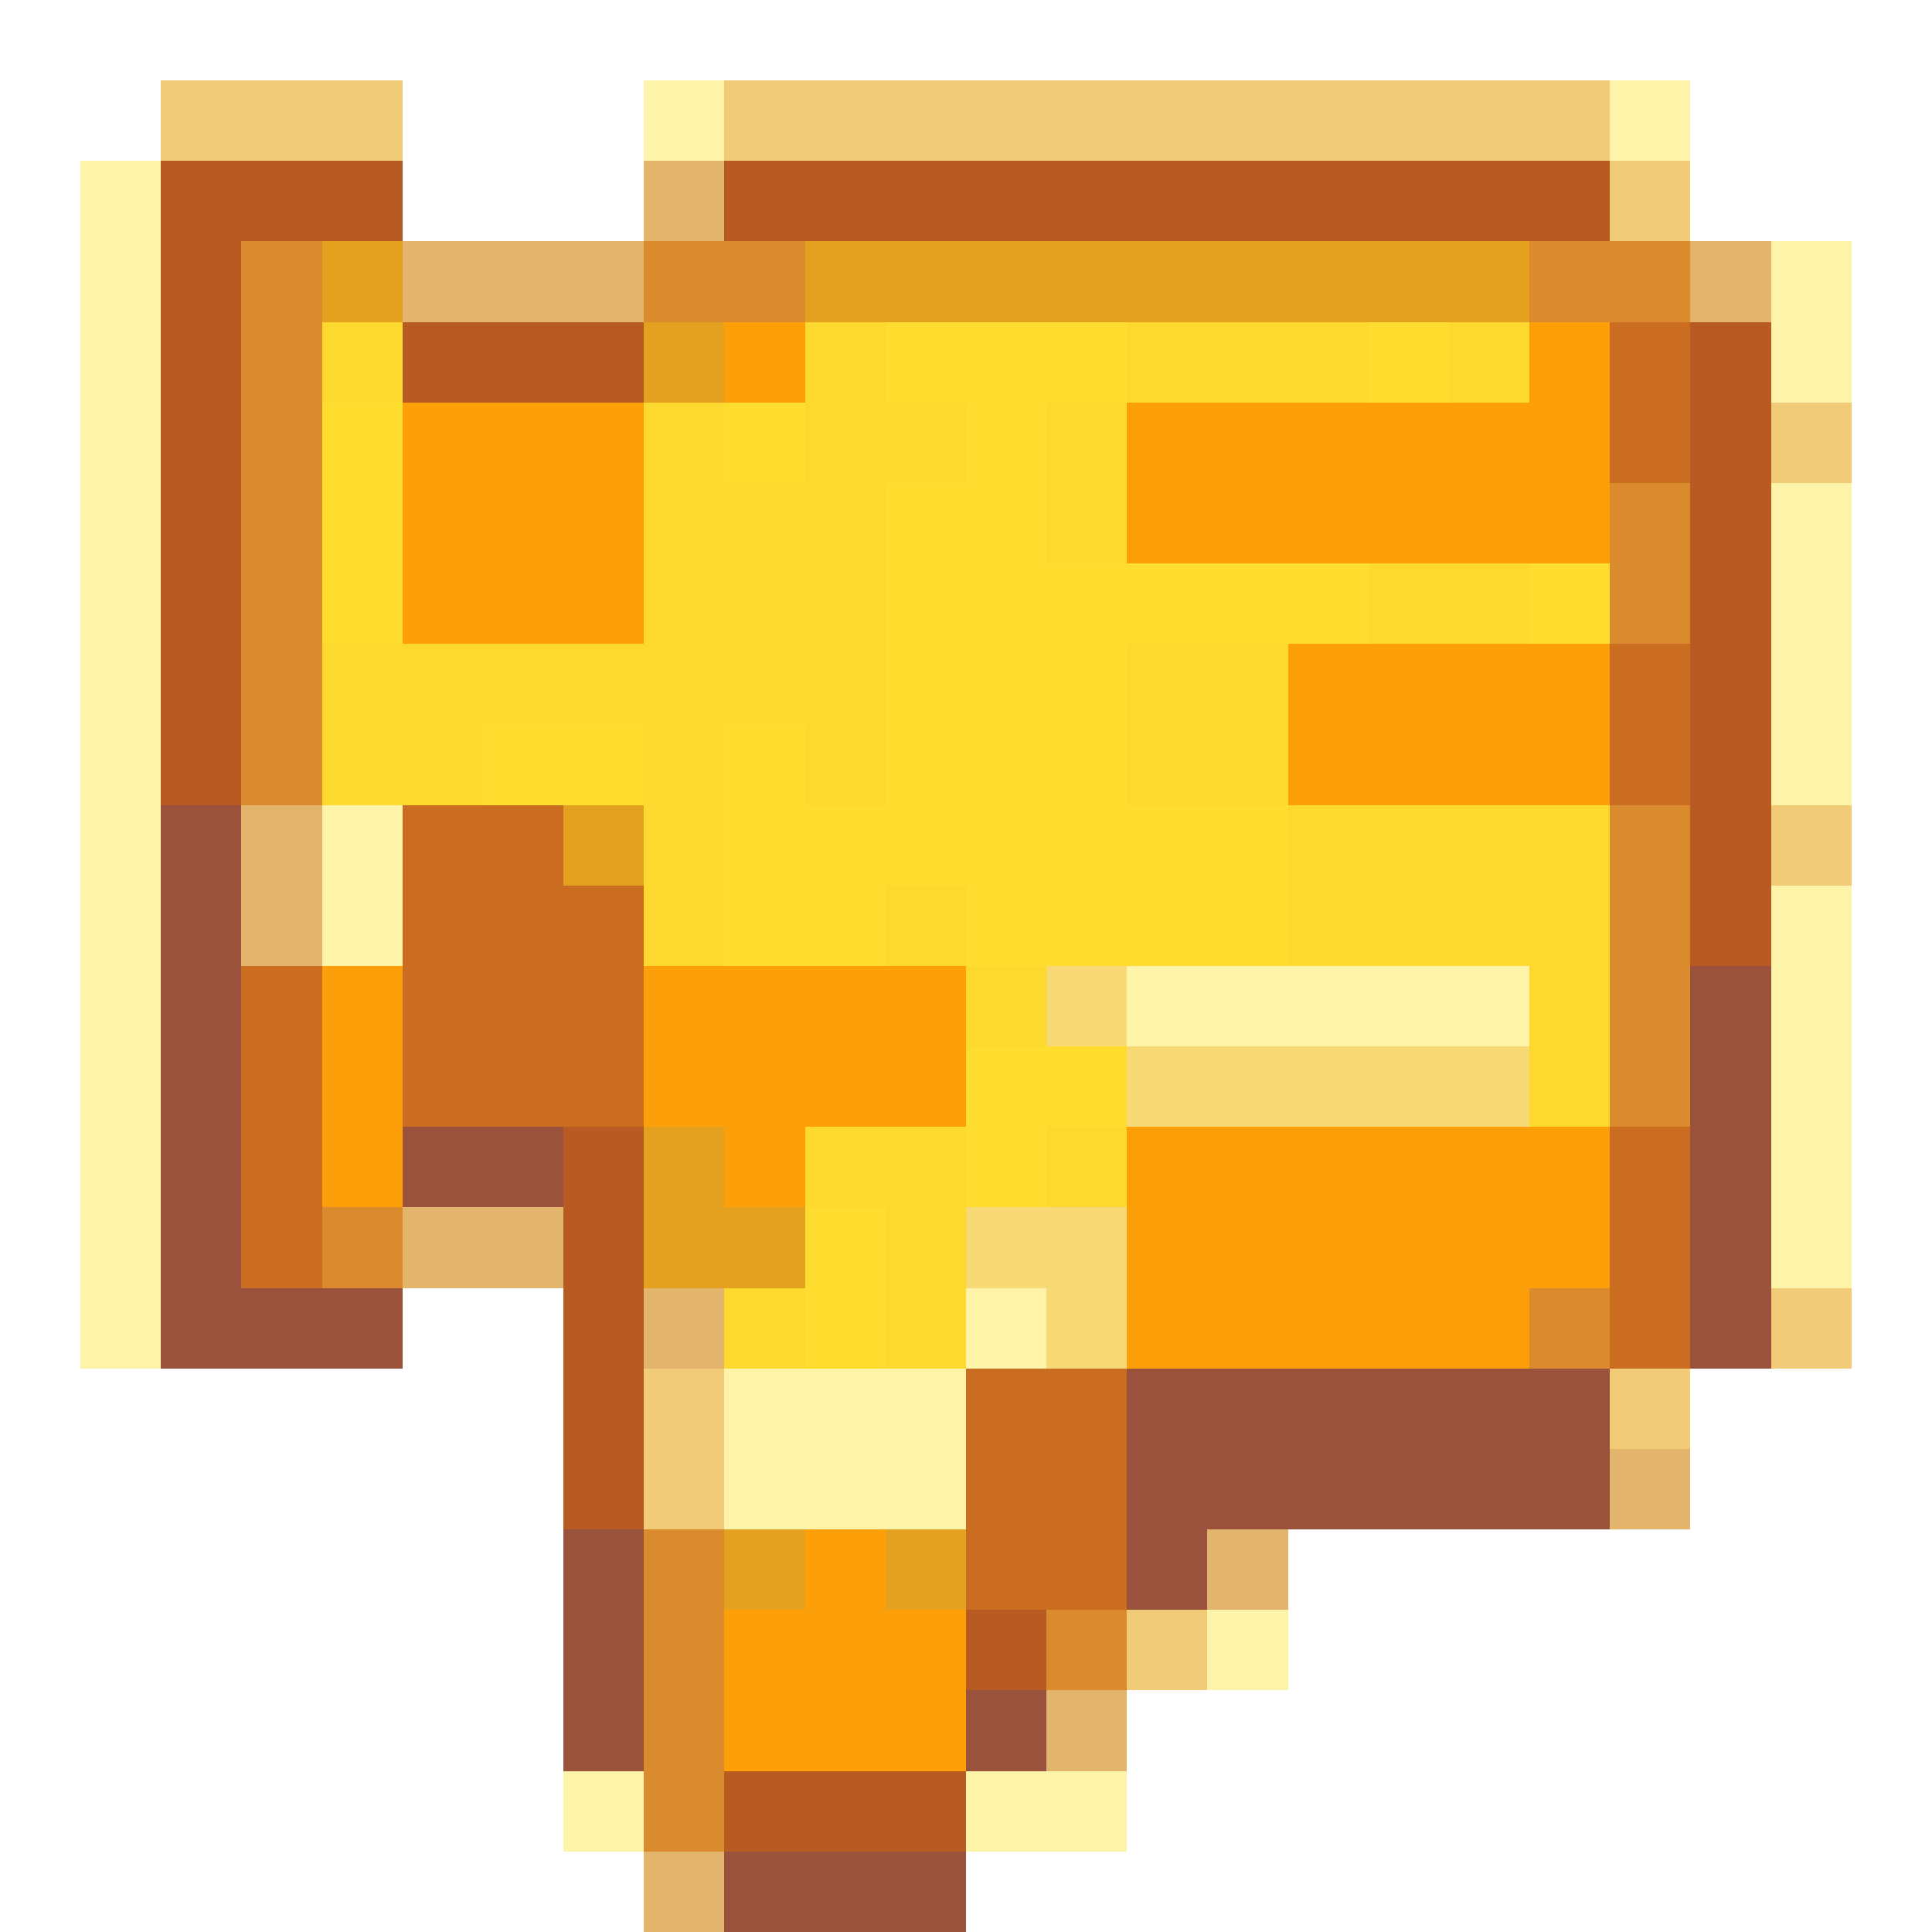
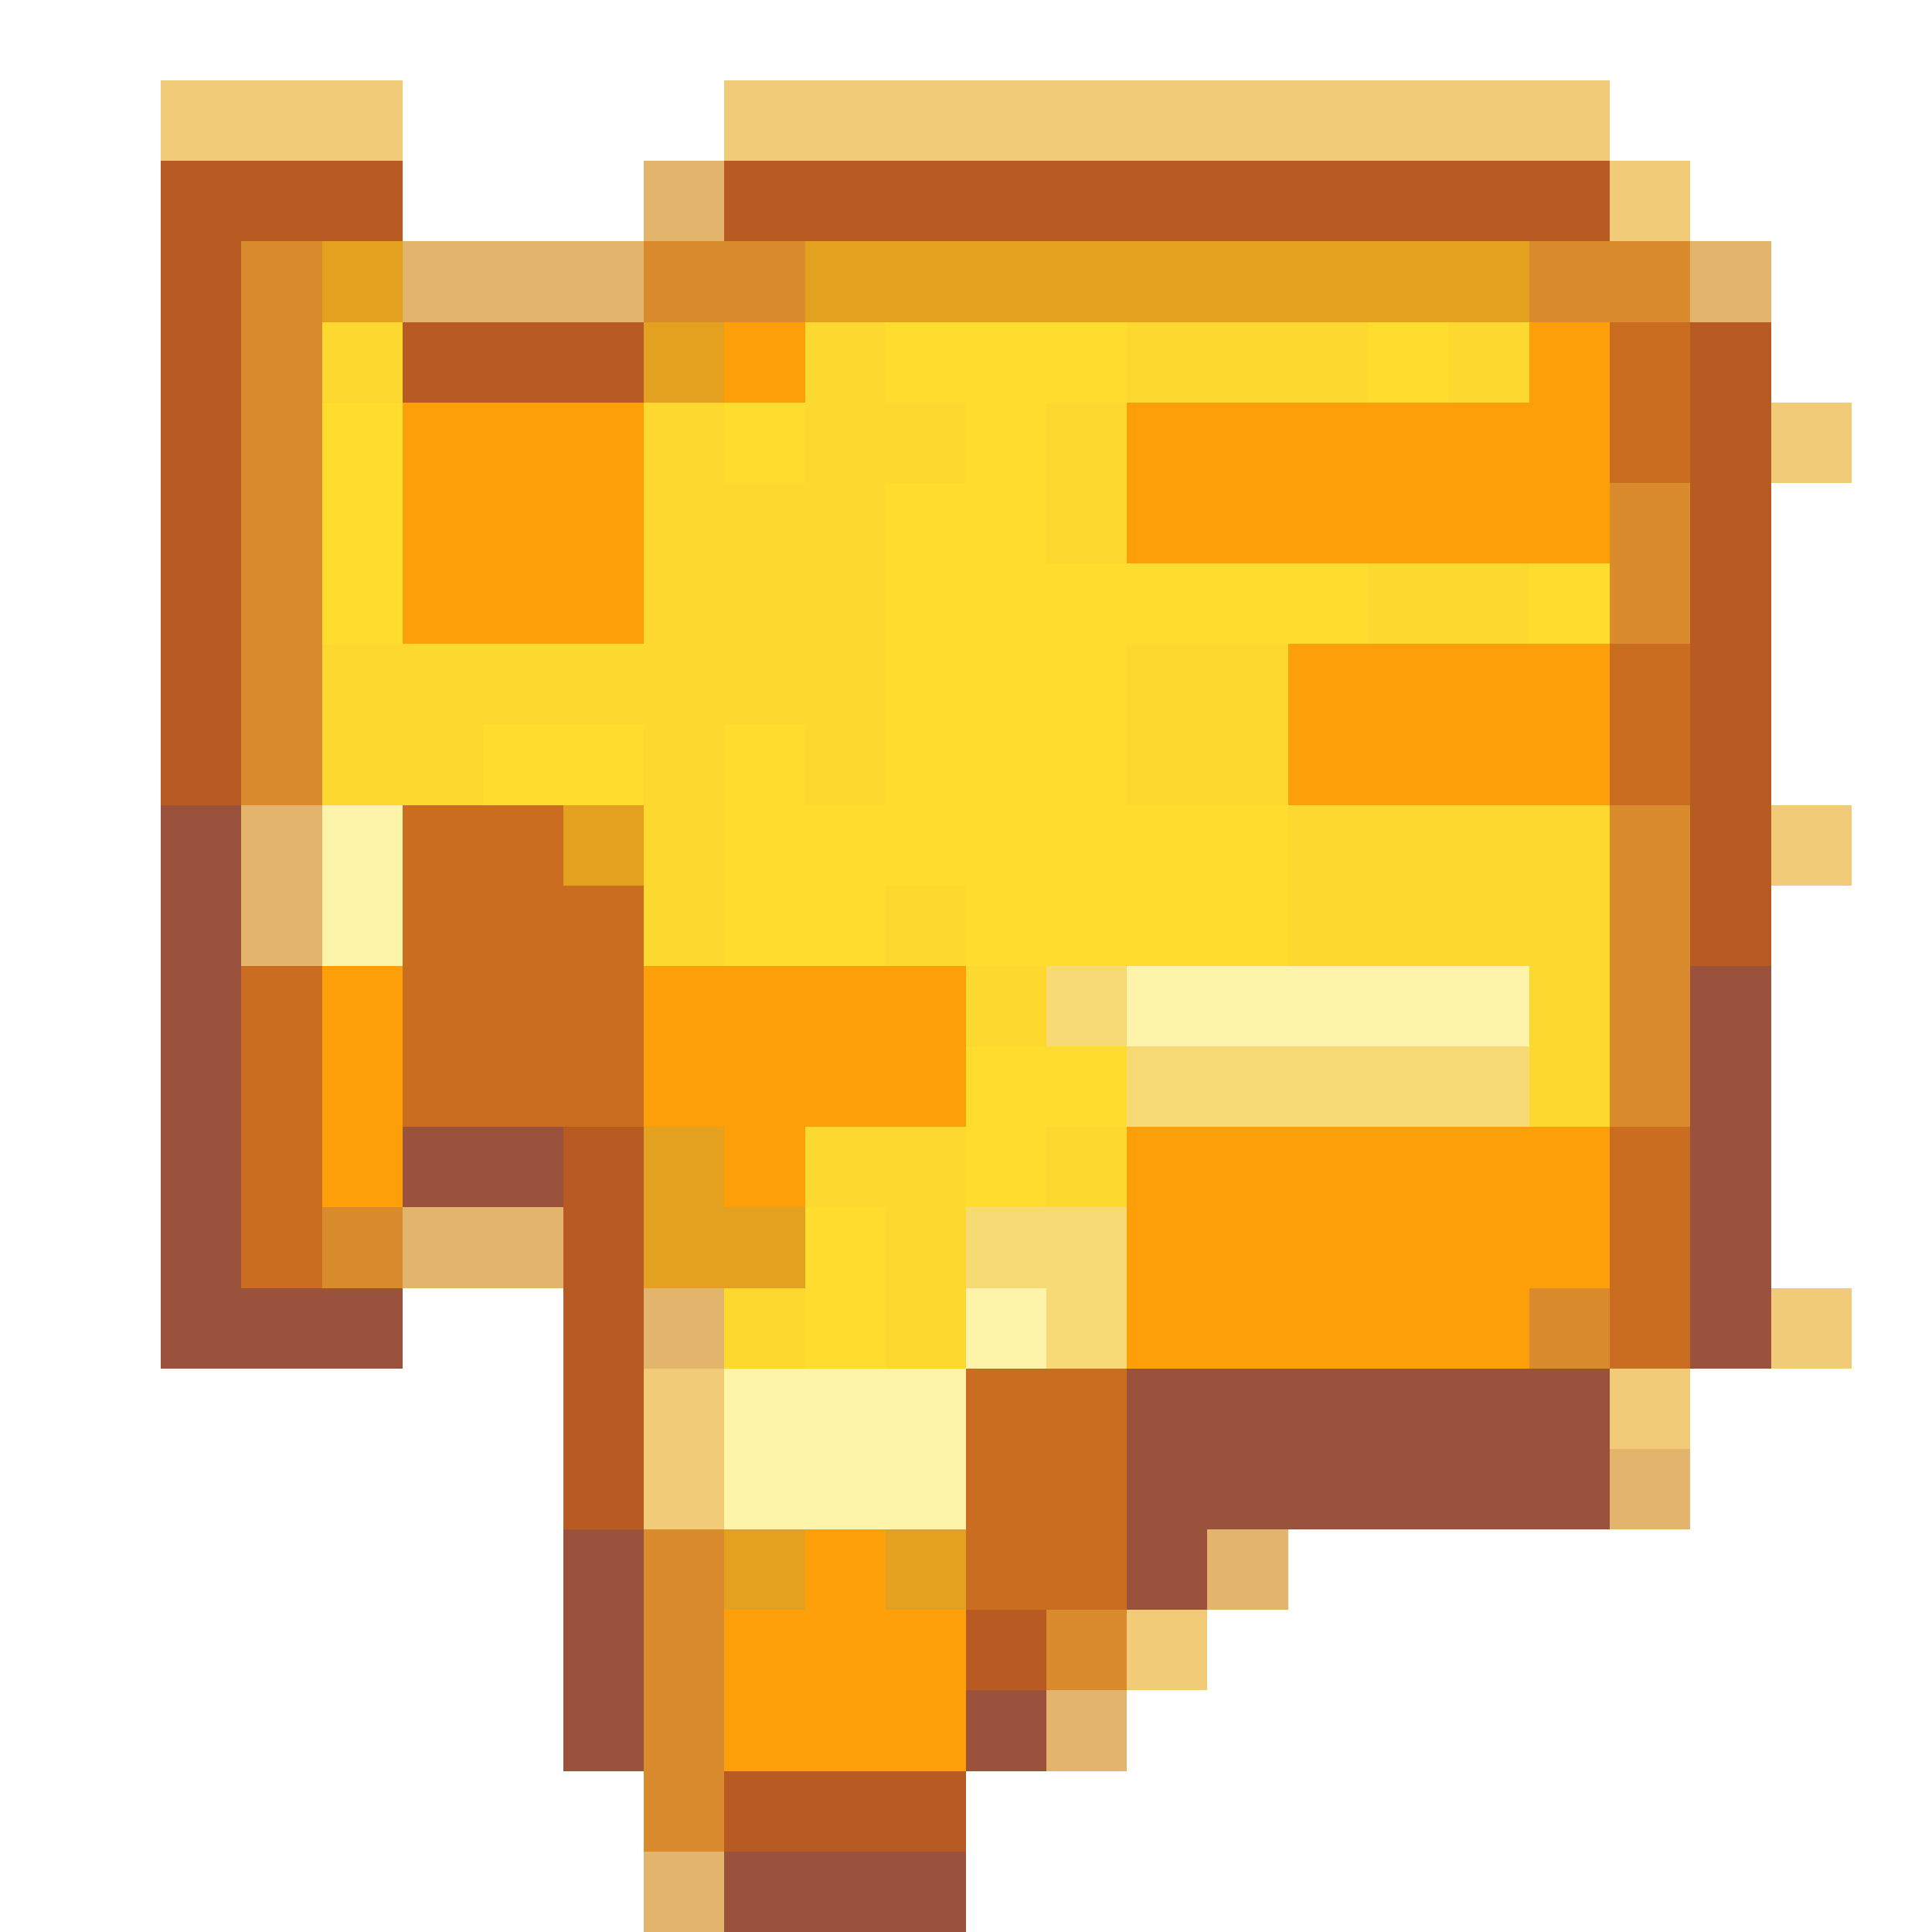
<svg xmlns="http://www.w3.org/2000/svg" viewBox="0 0 24 24" shape-rendering="crispEdges">
  <path fill="#f2cb79" d="M2 1h3v1H2zM9 1h11v1H9zM20 2h1v1H20zM22 5h1v1H22zM22 10h1v1H22zM22 16h1v1H22zM8 17h1v2H8zM20 17h1v1H20zM14 20h1v1H14z" />
-   <path fill="#fef4a9" d="M8 1h1v1H8zM20 1h1v1H20zM1 2h1v15H1zM22 3h1v2H22zM22 6h1v4H22zM4 10h1v2H4zM22 11h1v5H22zM14 12h5v1H14zM12 16h1v1H12zM9 17h3v2H9zM15 20h1v1H15zM7 22h1v1H7zM12 22h2v1H12z" />
  <path fill="#b75b23" d="M2 2h3v1H2zM9 2h11v1H9zM2 3h1v7H2zM5 4h3v1H5zM21 4h1v8H21zM7 14h1v5H7zM12 20h1v1H12zM9 22h3v1H9z" />
  <path fill="#e3b46b" d="M8 2h1v1H8zM5 3h3v1H5zM21 3h1v1H21zM3 10h1v2H3zM5 15h2v1H5zM8 16h1v1H8zM20 18h1v1H20zM15 19h1v1H15zM13 21h1v1H13zM8 23h1v1H8z" />
  <path fill="#da8b2d" d="M3 3h1v7H3zM8 3h2v1H8zM19 3h2v1H19zM20 6h1v2H20zM20 10h1v4H20zM4 15h1v1H4zM19 16h1v1H19zM8 19h1v4H8zM13 20h1v1H13z" />
  <path fill="#e4a11f" d="M4 3h1v1H4zM10 3h9v1H10zM8 4h1v1H8zM7 10h1v1H7zM8 14h1v2H8zM9 15h1v1H9zM9 19h1v1H9zM11 19h1v1H11z" />
  <path fill="#fdd92f" d="M4 4h1v1H4zM10 4h1v6H10zM14 4h3v1H14zM18 4h1v1H18zM8 5h1v7H8zM11 5h1v1H11zM13 5h1v2H13zM9 6h1v3H9zM17 7h2v1H17zM4 8h4v1H4zM14 8h2v2H14zM4 9h2v1H4zM16 10h4v2H16zM11 11h1v1H11zM12 12h1v1H12zM19 12h1v2H19zM10 14h2v1H10zM13 14h1v1H13zM11 15h1v2H11zM9 16h1v1H9z" />
  <path fill="#fc9f08" d="M9 4h1v1H9zM19 4h1v3H19zM5 5h3v3H5zM14 5h5v2H14zM16 8h4v2H16zM4 12h1v3H4zM8 12h4v2H8zM9 14h1v1H9zM14 14h6v2H14zM14 16h5v1H14zM10 19h1v3H10zM9 20h1v2H9zM11 20h1v2H11z" />
  <path fill="#fedd2f" d="M11 4h3v1H11zM17 4h1v1H17zM4 5h1v3H4zM9 5h1v1H9zM12 5h1v7H12zM11 6h1v5H11zM13 7h4v1H13zM19 7h1v1H19zM13 8h1v4H13zM6 9h2v1H6zM9 9h1v3H9zM10 10h1v2H10zM14 10h2v2H14zM12 13h2v1H12zM12 14h1v1H12zM10 15h1v2H10z" />
  <path fill="#cb6d21" d="M20 4h1v2H20zM20 8h1v2H20zM5 10h2v4H5zM7 11h1v3H7zM3 12h1v4H3zM20 14h1v3H20zM12 17h2v3H12z" />
  <path fill="#9a523c" d="M2 10h1v7H2zM21 12h1v5H21zM5 14h2v1H5zM3 16h2v1H3zM14 17h6v2H14zM7 19h1v3H7zM14 19h1v1H14zM12 21h1v1H12zM9 23h3v1H9z" />
+   <path fill="#fef4a9" d="M4 10h1v2H4zM14 12h5v1H14zM12 16h1v1H12zM9 17h3v2H9z" />
  <path fill="#f7d976" d="M13 12h1v1H13zM14 13h5v1H14zM12 15h2v1H12zM13 16h1v1H13z" />
</svg>
